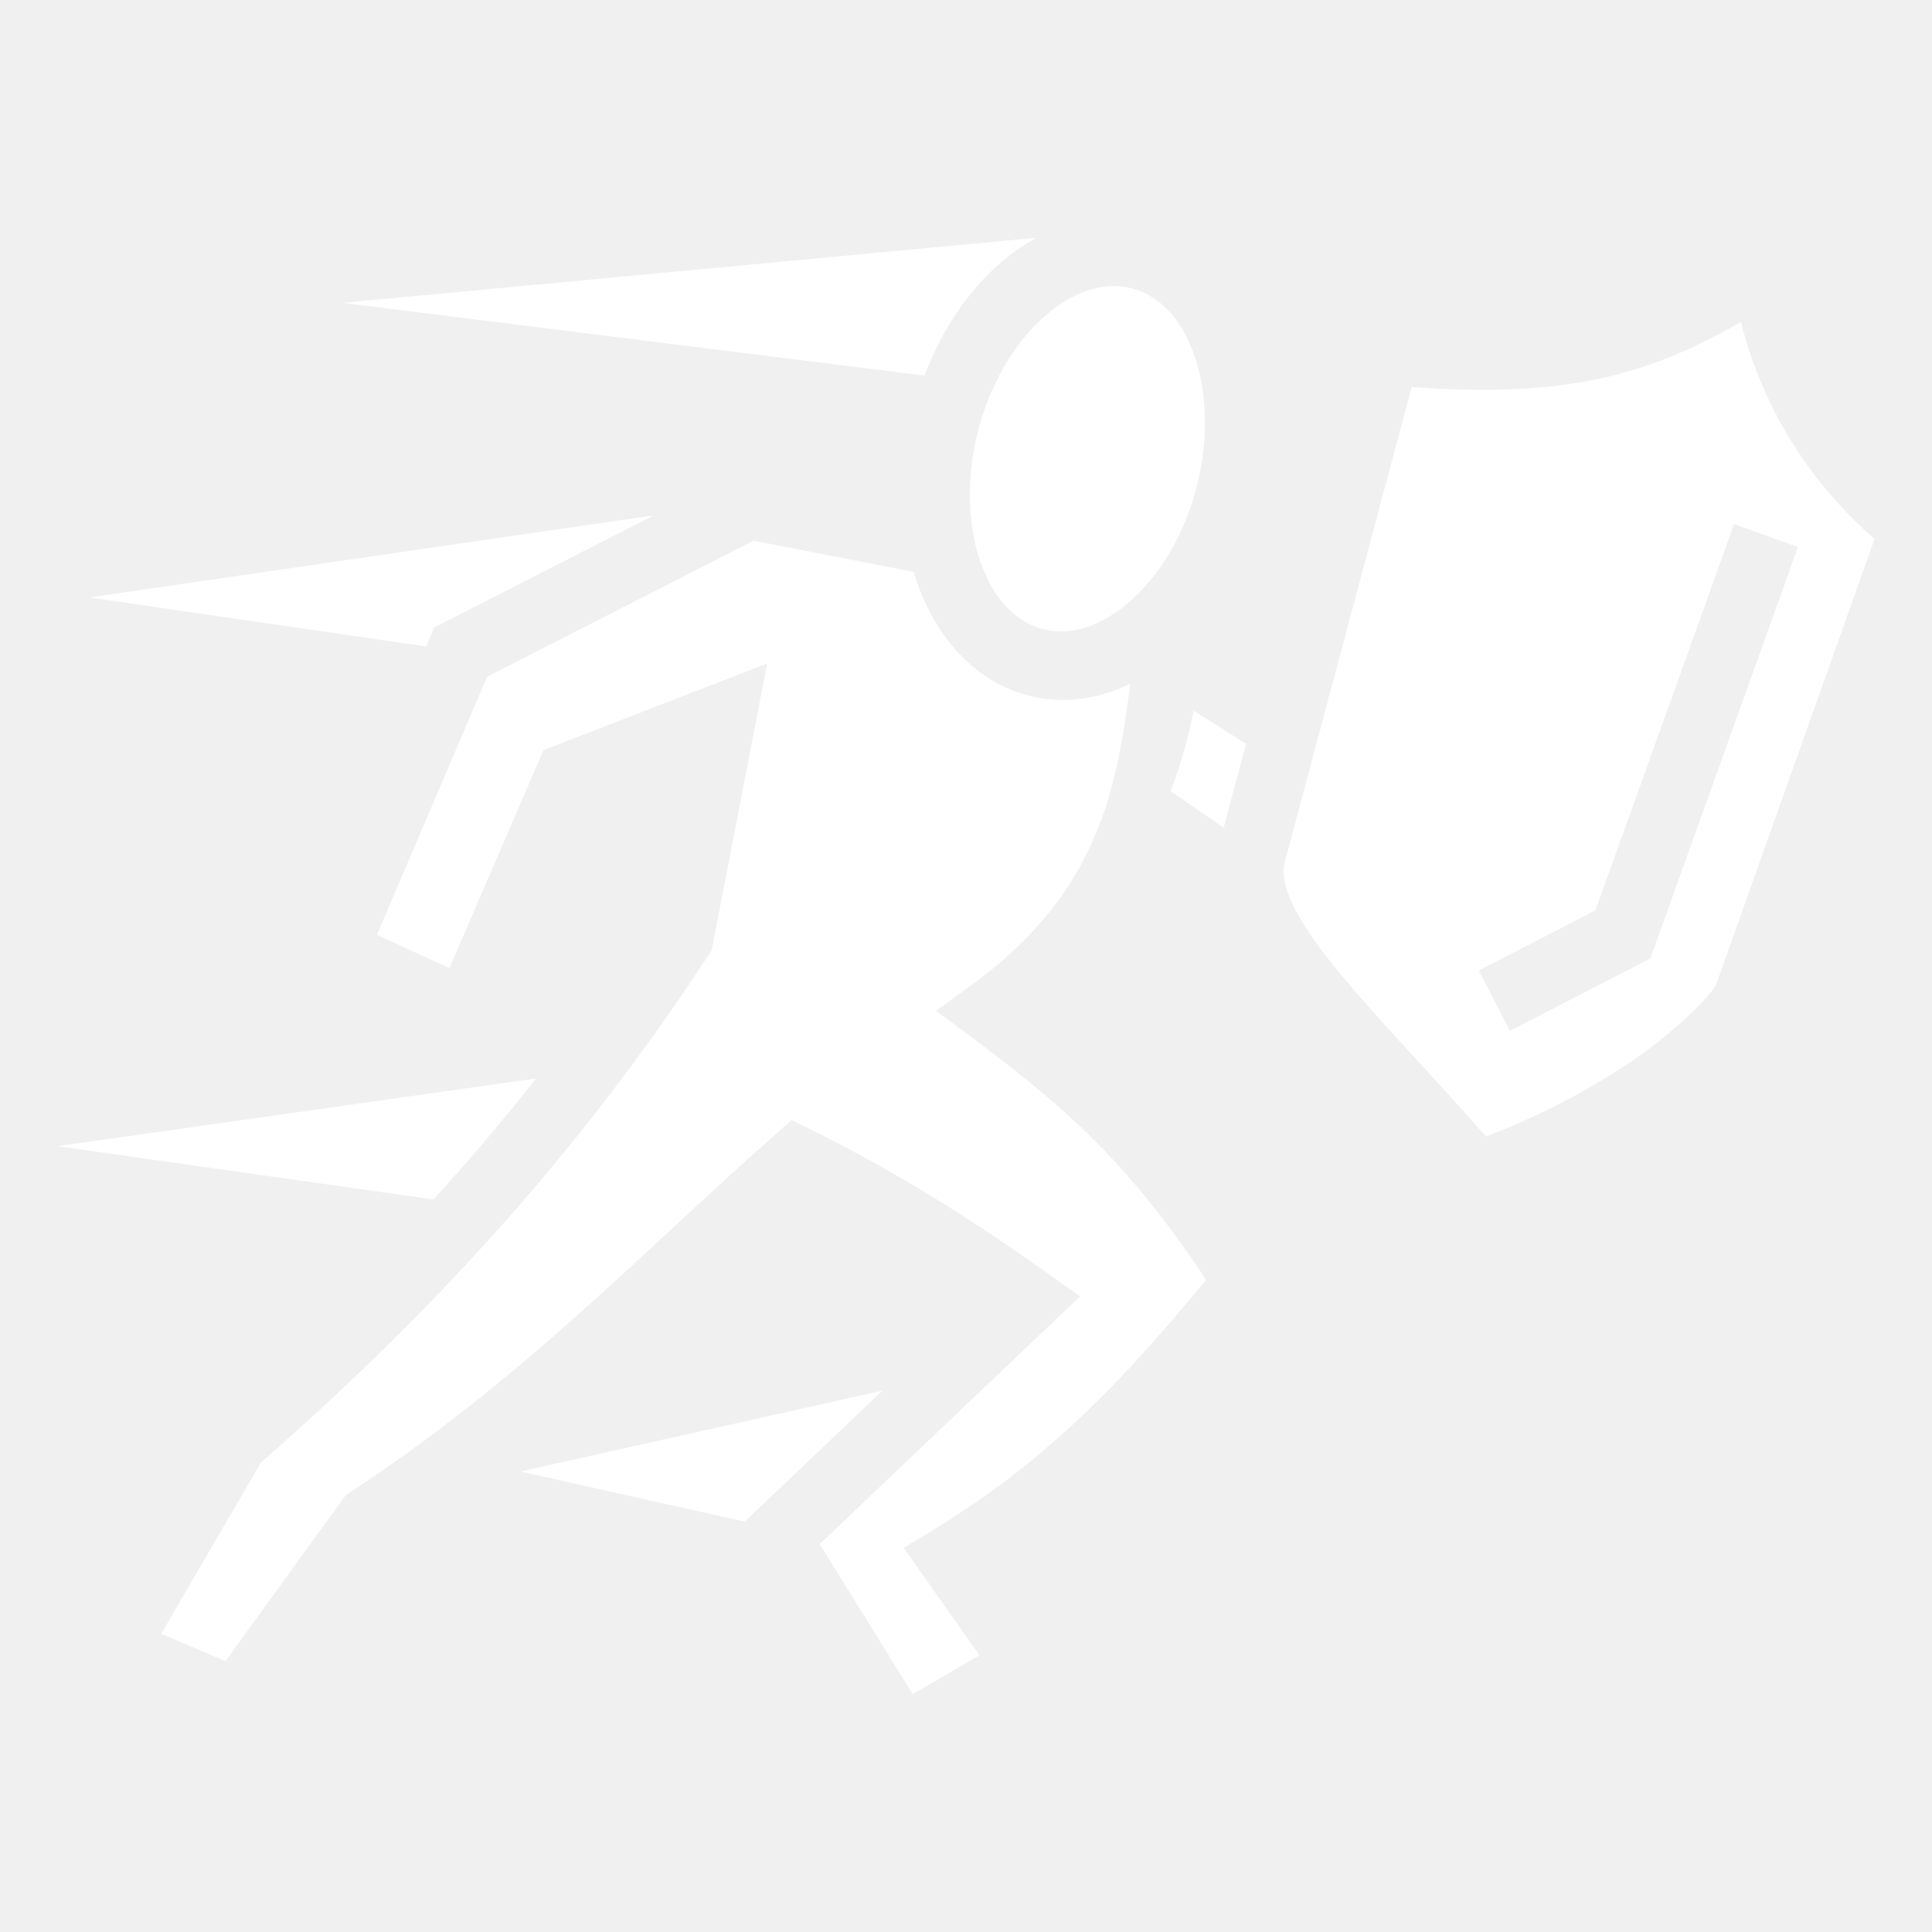
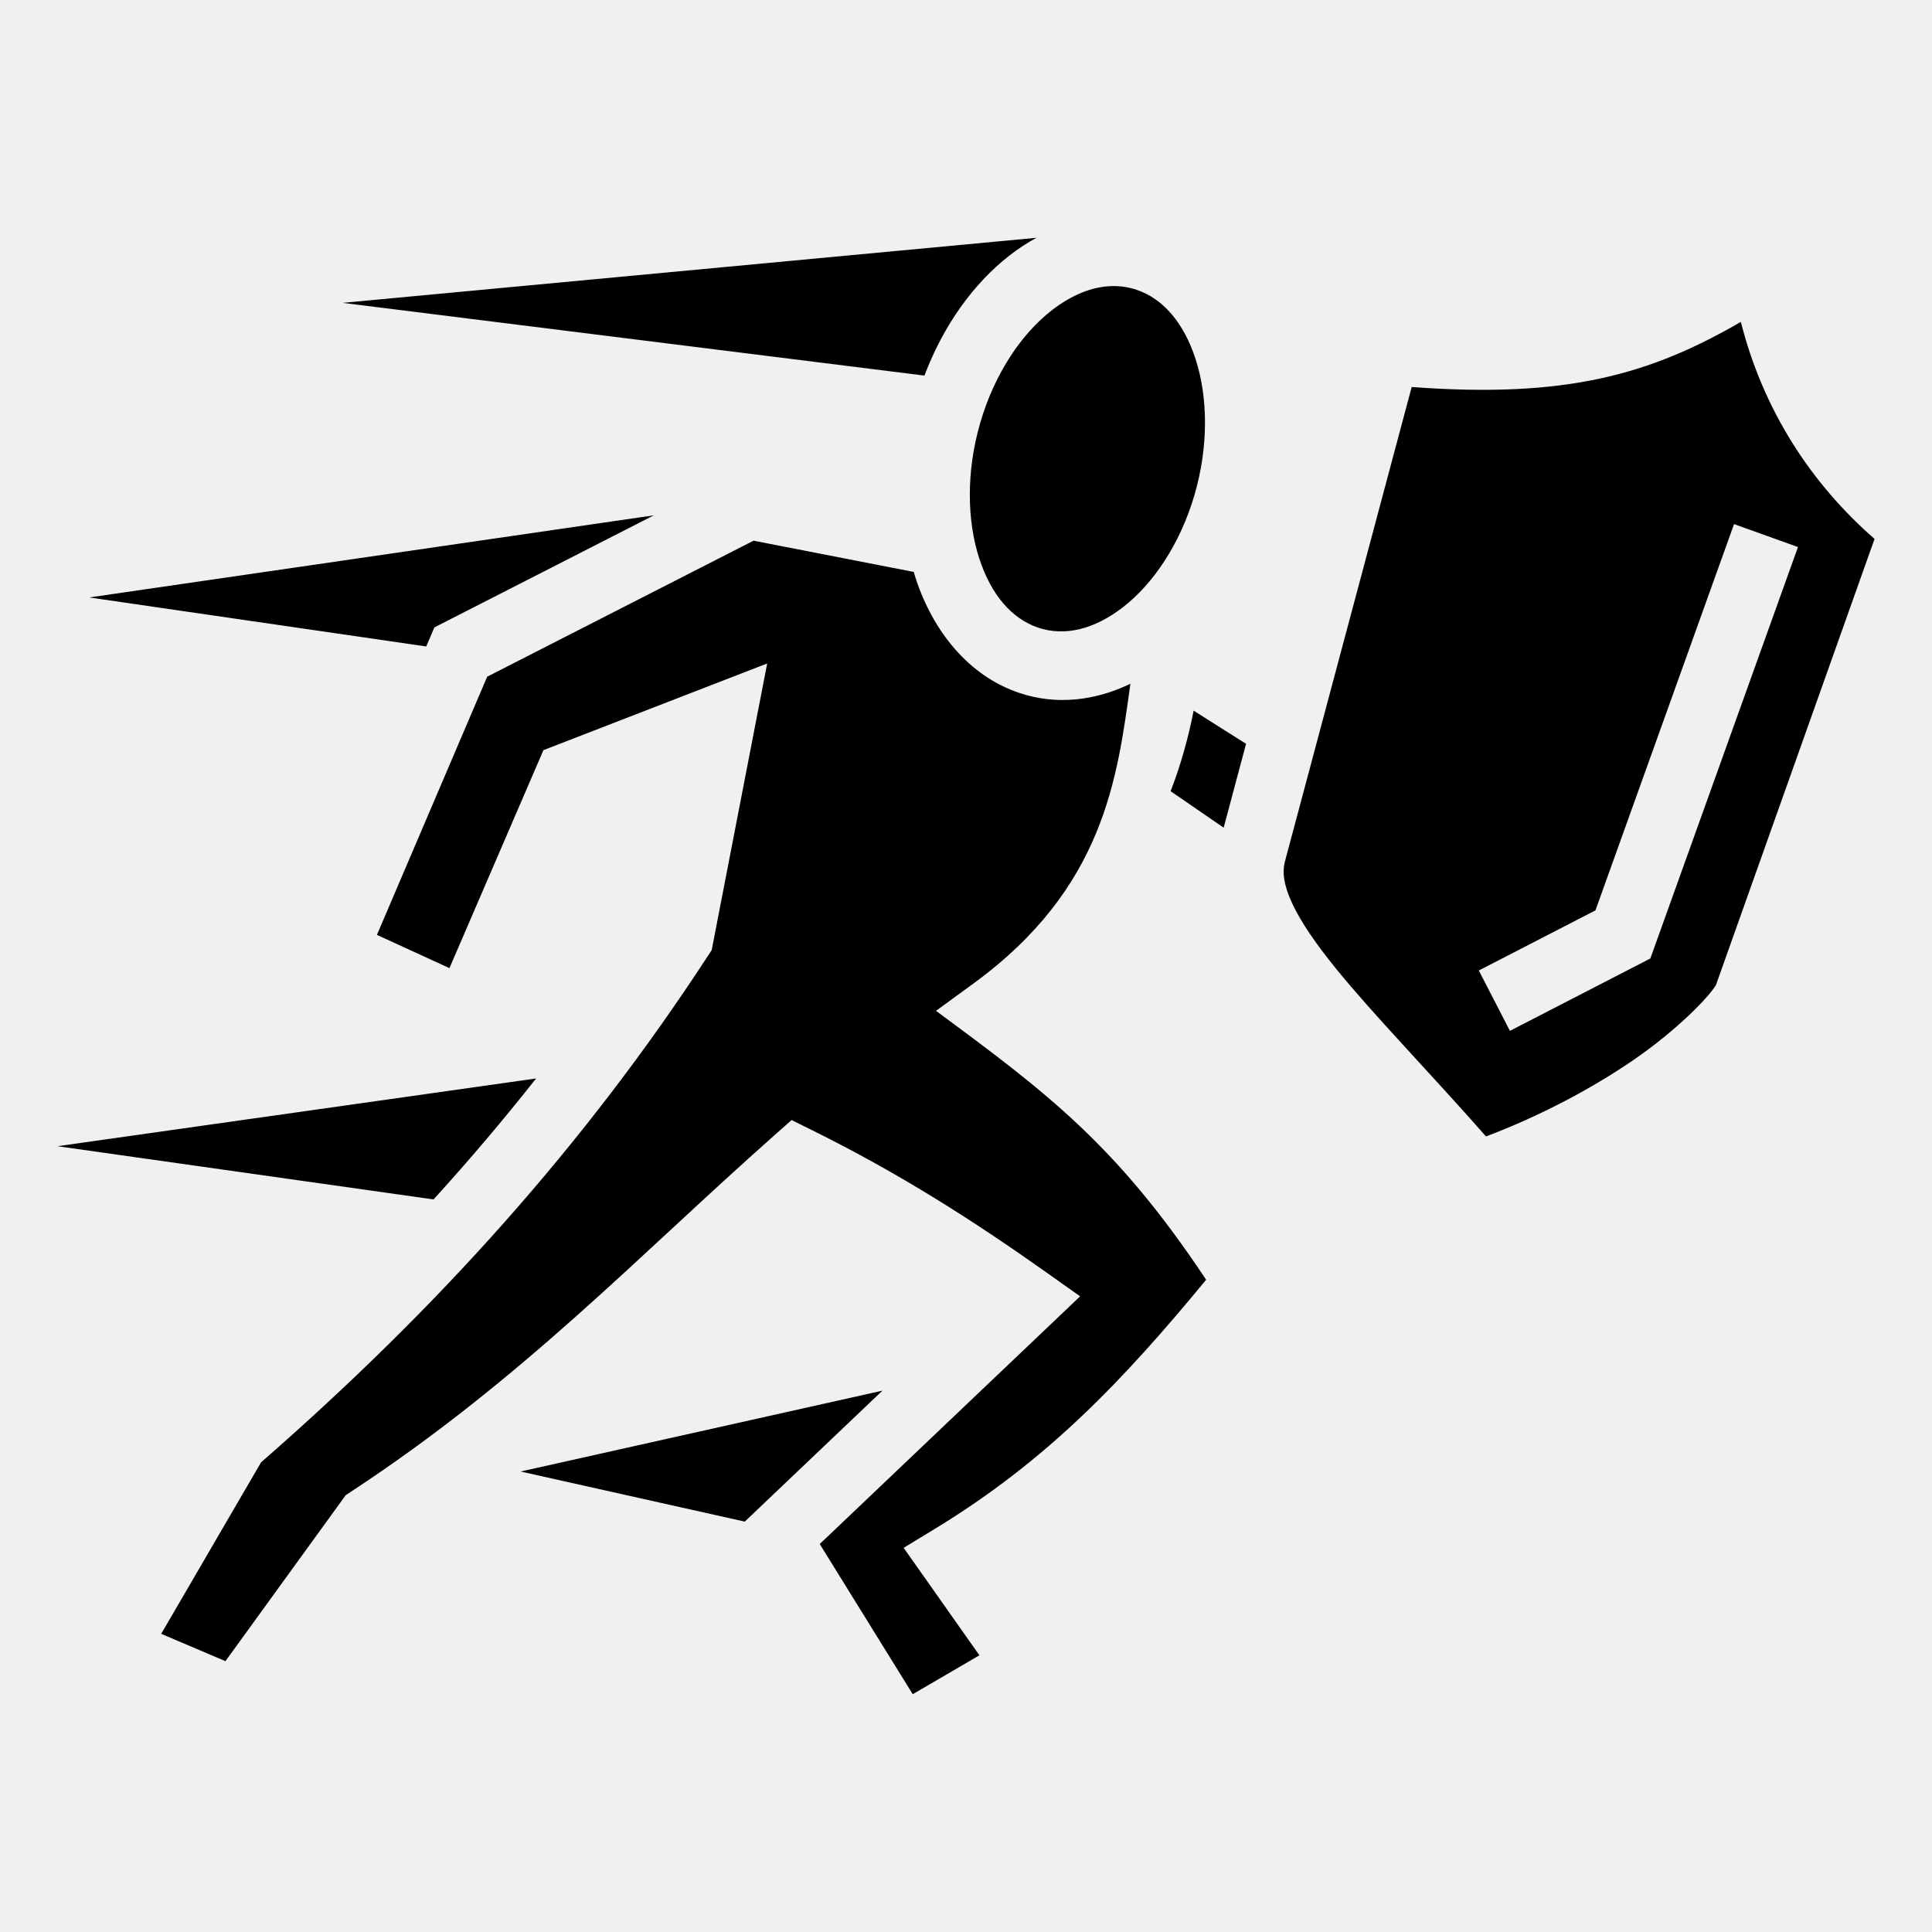
<svg xmlns="http://www.w3.org/2000/svg" viewBox="0 0 512 512" style="height: 512px; width: 512px;">
  <path d="M0 0h512v512H0z" fill="transparent" fill-opacity="0" />
  <g class="" transform="translate(0,0)" style="touch-action: none;">
-     <path d="M274.663 63.02L90.792 80.26l154.193 19.273c5.063-13.339 12.952-24.341 22.541-31.828a52.072 52.072 0 0 1 7.137-4.683zm19.832 12.803c-5.092.166-10.492 2.296-15.879 6.502-7.835 6.118-15.009 16.575-18.83 29.688-3.821 13.112-3.477 26.099-.289 35.927 3.188 9.829 8.73 16.071 15.633 18.395 6.903 2.324 14.766.596 22.601-5.522 7.835-6.117 15.01-16.574 18.83-29.687 3.822-13.113 3.48-26.1.292-35.928-3.189-9.828-8.73-16.07-15.633-18.394a19.017 19.017 0 0 0-6.725-.98zm166.85 9.485c-24.113 13.949-46.193 20.298-87.233 17.252L340.48 228.452c-.675 2.682-.318 6 1.922 10.87 2.243 4.876 6.355 10.89 11.836 17.607 9.99 12.242 24.527 27.16 39.573 44.238 14.56-5.5 28.23-12.828 38.972-20.19 11.841-8.113 20.234-16.95 21.965-19.939l42.027-118.22c-16.748-14.613-29.471-33.974-35.43-57.51zm-288.07 51.261L23.652 158.331l89.309 12.988 2.158-5.052zm286.265 2.325l16.941 6.078-39.123 109.037-37.212 19.181-8.247-15.998 30.913-15.933zm-259.842 4.394l-70.586 36.043-29.222 68.422 19.218 8.809 24.905-57.764 59.299-22.973-14.702 75.955-.963 1.477c-32.725 50.18-71.654 93.41-118.464 134.28L42.722 432.98l17.021 7.245 31.875-43.989 1.38-.906c45.476-29.872 75.93-62.333 112.255-94.492l4.533-4.012 5.426 2.686c23.365 11.571 42.934 24.117 62.107 37.705l8.924 6.324-69.006 65.643 24.649 39.794 17.67-10.308-20.078-28.477 8.224-5.004c29.884-18.186 49.986-39.43 71.938-66.039-23.653-35.6-42.006-49.433-71.592-71.267l9.908-7.227c34.703-25.312 38.132-54.476 41.61-79.449-9.203 4.441-19.498 5.772-29.473 2.414-13.488-4.54-22.924-16.472-27.465-30.473-.17-.522-.321-1.054-.479-1.584zm116.62 45.04c-1.355 7.027-3.324 14.17-6.092 21.349l14.056 9.666 5.938-22.223zm-174.243 97.476l-126.85 17.953 99.67 14.105a598.987 598.987 0 0 0 27.18-32.058zm91.781 82.73l-95.892 21.432 59.406 13.277z" fill="#fff" fill-opacity="1" />
+     <path d="M274.663 63.02L90.792 80.26l154.193 19.273c5.063-13.339 12.952-24.341 22.541-31.828a52.072 52.072 0 0 1 7.137-4.683zm19.832 12.803c-5.092.166-10.492 2.296-15.879 6.502-7.835 6.118-15.009 16.575-18.83 29.688-3.821 13.112-3.477 26.099-.289 35.927 3.188 9.829 8.73 16.071 15.633 18.395 6.903 2.324 14.766.596 22.601-5.522 7.835-6.117 15.01-16.574 18.83-29.687 3.822-13.113 3.48-26.1.292-35.928-3.189-9.828-8.73-16.07-15.633-18.394a19.017 19.017 0 0 0-6.725-.98zm166.85 9.485c-24.113 13.949-46.193 20.298-87.233 17.252L340.48 228.452c-.675 2.682-.318 6 1.922 10.87 2.243 4.876 6.355 10.89 11.836 17.607 9.99 12.242 24.527 27.16 39.573 44.238 14.56-5.5 28.23-12.828 38.972-20.19 11.841-8.113 20.234-16.95 21.965-19.939l42.027-118.22c-16.748-14.613-29.471-33.974-35.43-57.51zm-288.07 51.261L23.652 158.331l89.309 12.988 2.158-5.052zm286.265 2.325l16.941 6.078-39.123 109.037-37.212 19.181-8.247-15.998 30.913-15.933zm-259.842 4.394l-70.586 36.043-29.222 68.422 19.218 8.809 24.905-57.764 59.299-22.973-14.702 75.955-.963 1.477c-32.725 50.18-71.654 93.41-118.464 134.28L42.722 432.98l17.021 7.245 31.875-43.989 1.38-.906c45.476-29.872 75.93-62.333 112.255-94.492l4.533-4.012 5.426 2.686c23.365 11.571 42.934 24.117 62.107 37.705l8.924 6.324-69.006 65.643 24.649 39.794 17.67-10.308-20.078-28.477 8.224-5.004c29.884-18.186 49.986-39.43 71.938-66.039-23.653-35.6-42.006-49.433-71.592-71.267l9.908-7.227c34.703-25.312 38.132-54.476 41.61-79.449-9.203 4.441-19.498 5.772-29.473 2.414-13.488-4.54-22.924-16.472-27.465-30.473-.17-.522-.321-1.054-.479-1.584zm116.62 45.04c-1.355 7.027-3.324 14.17-6.092 21.349l14.056 9.666 5.938-22.223zm-174.243 97.476l-126.85 17.953 99.67 14.105a598.987 598.987 0 0 0 27.18-32.058zm91.781 82.73l-95.892 21.432 59.406 13.277z" fill-opacity="1" />
  </g>
</svg>
